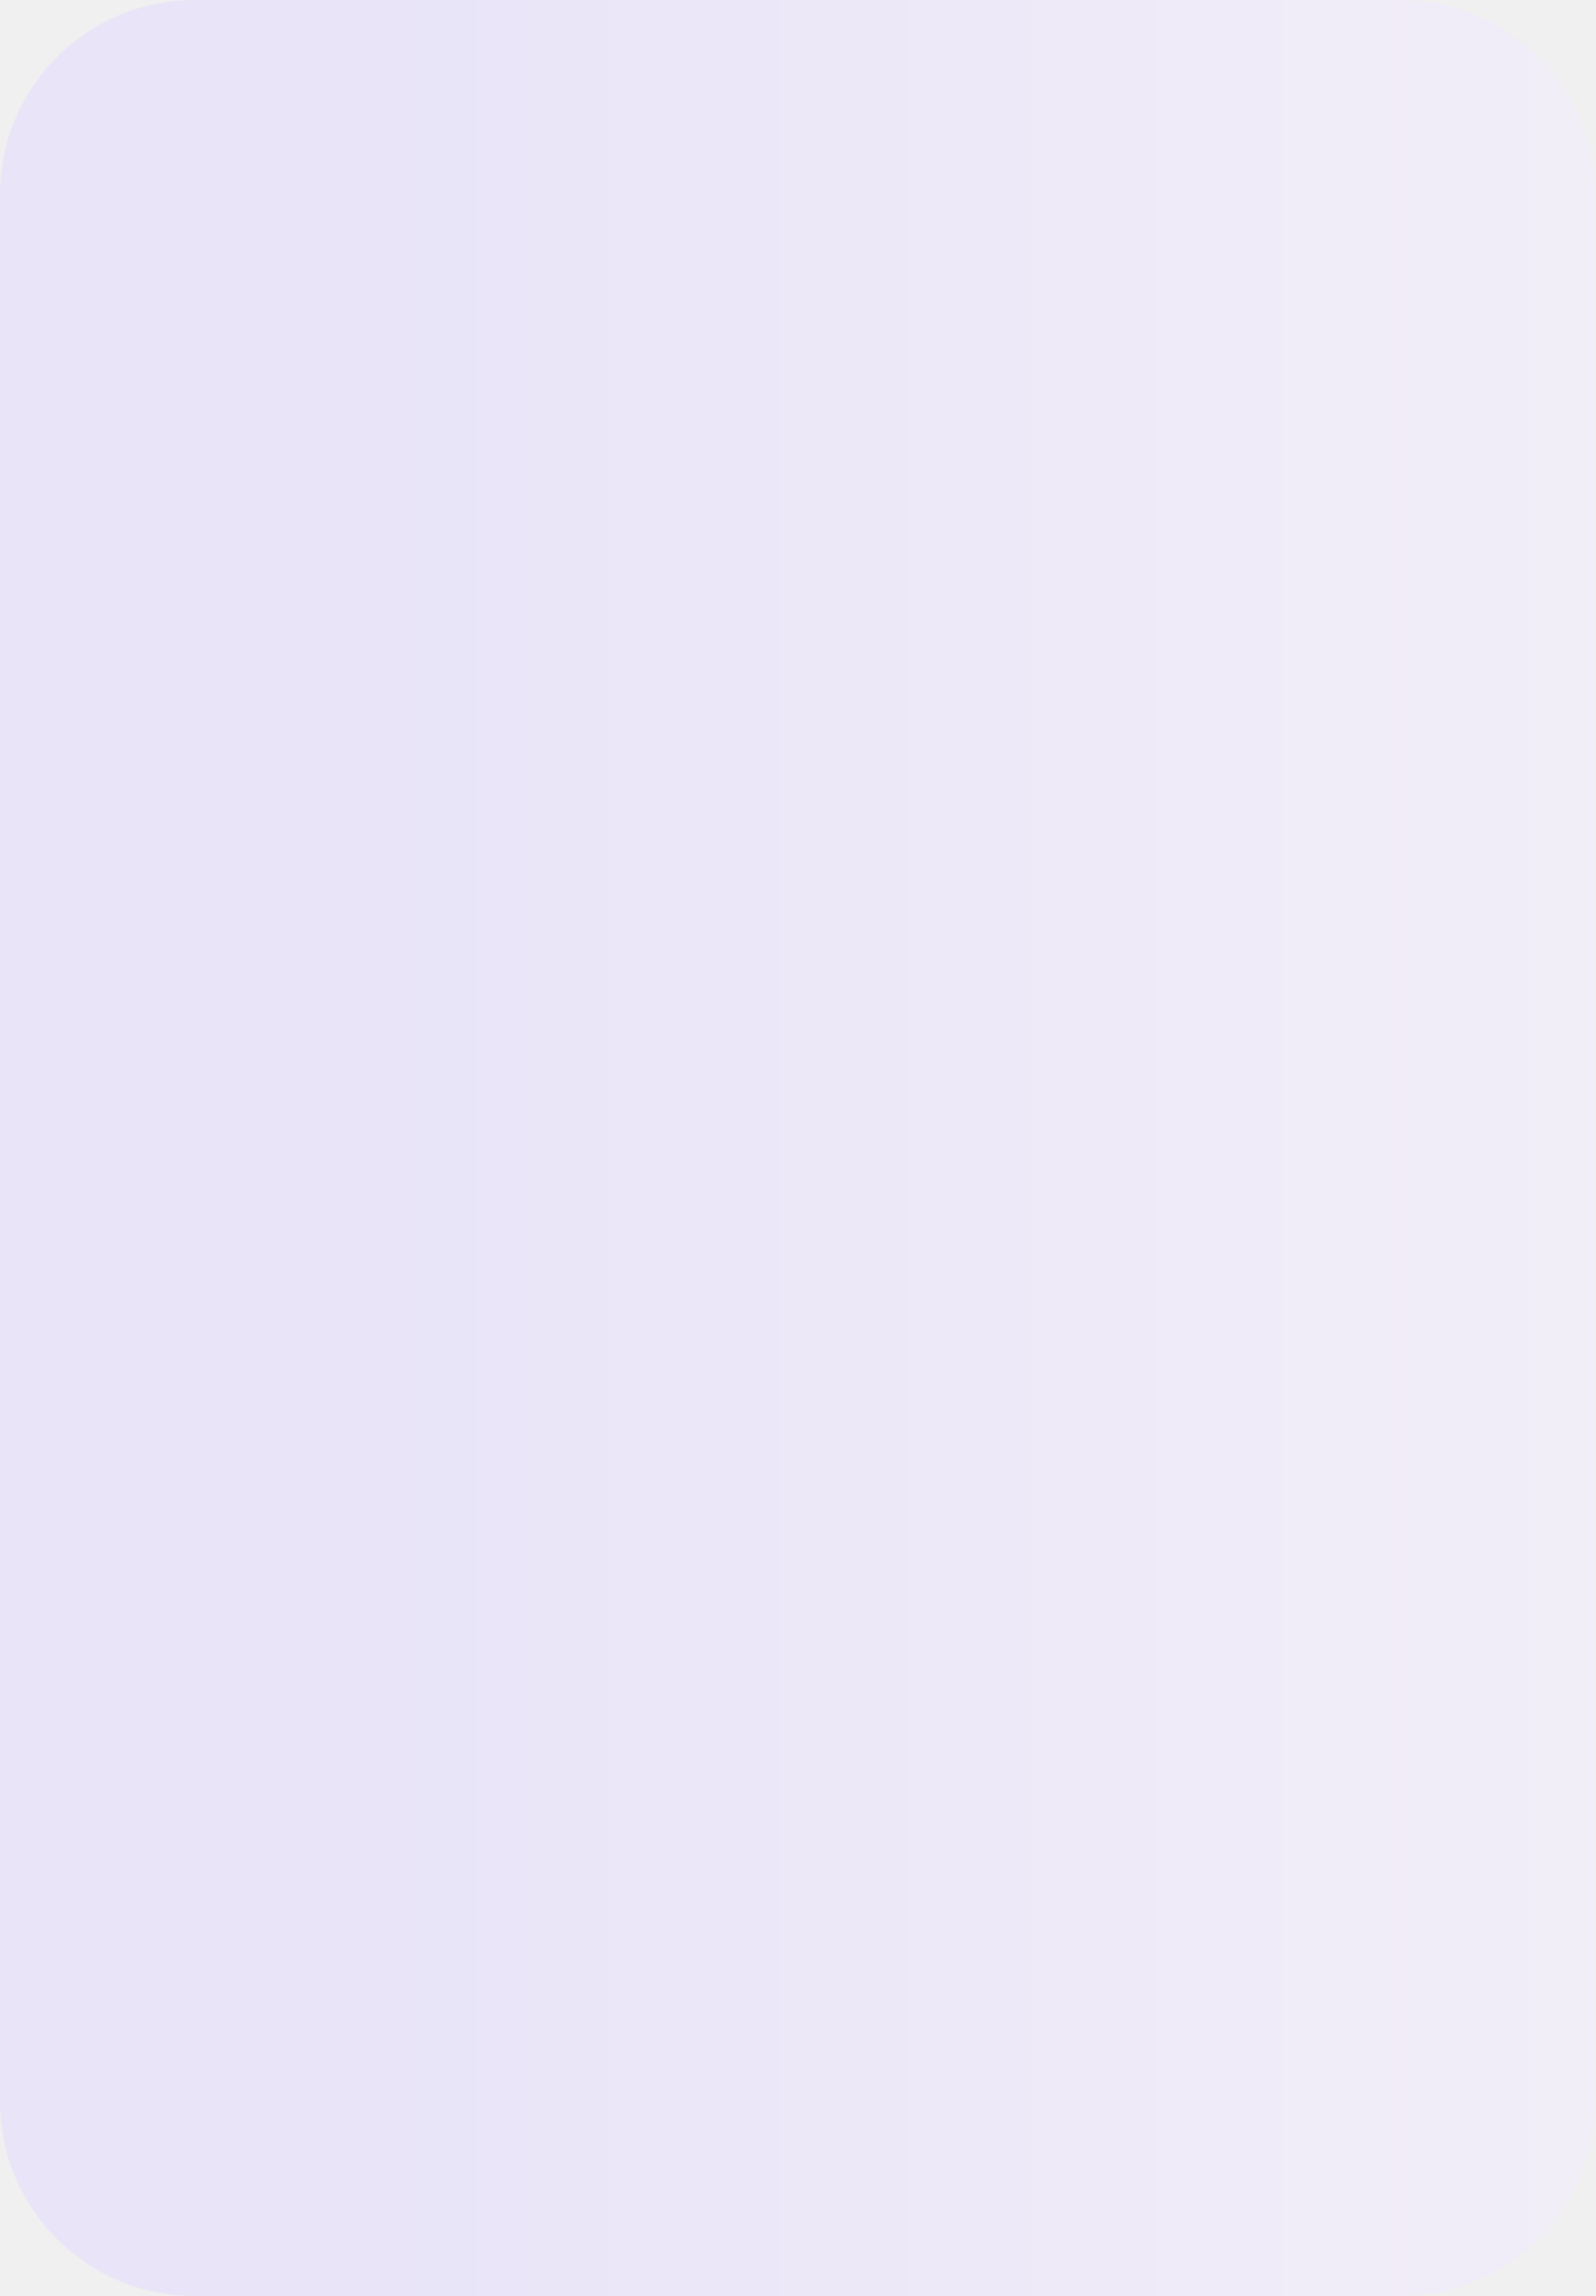
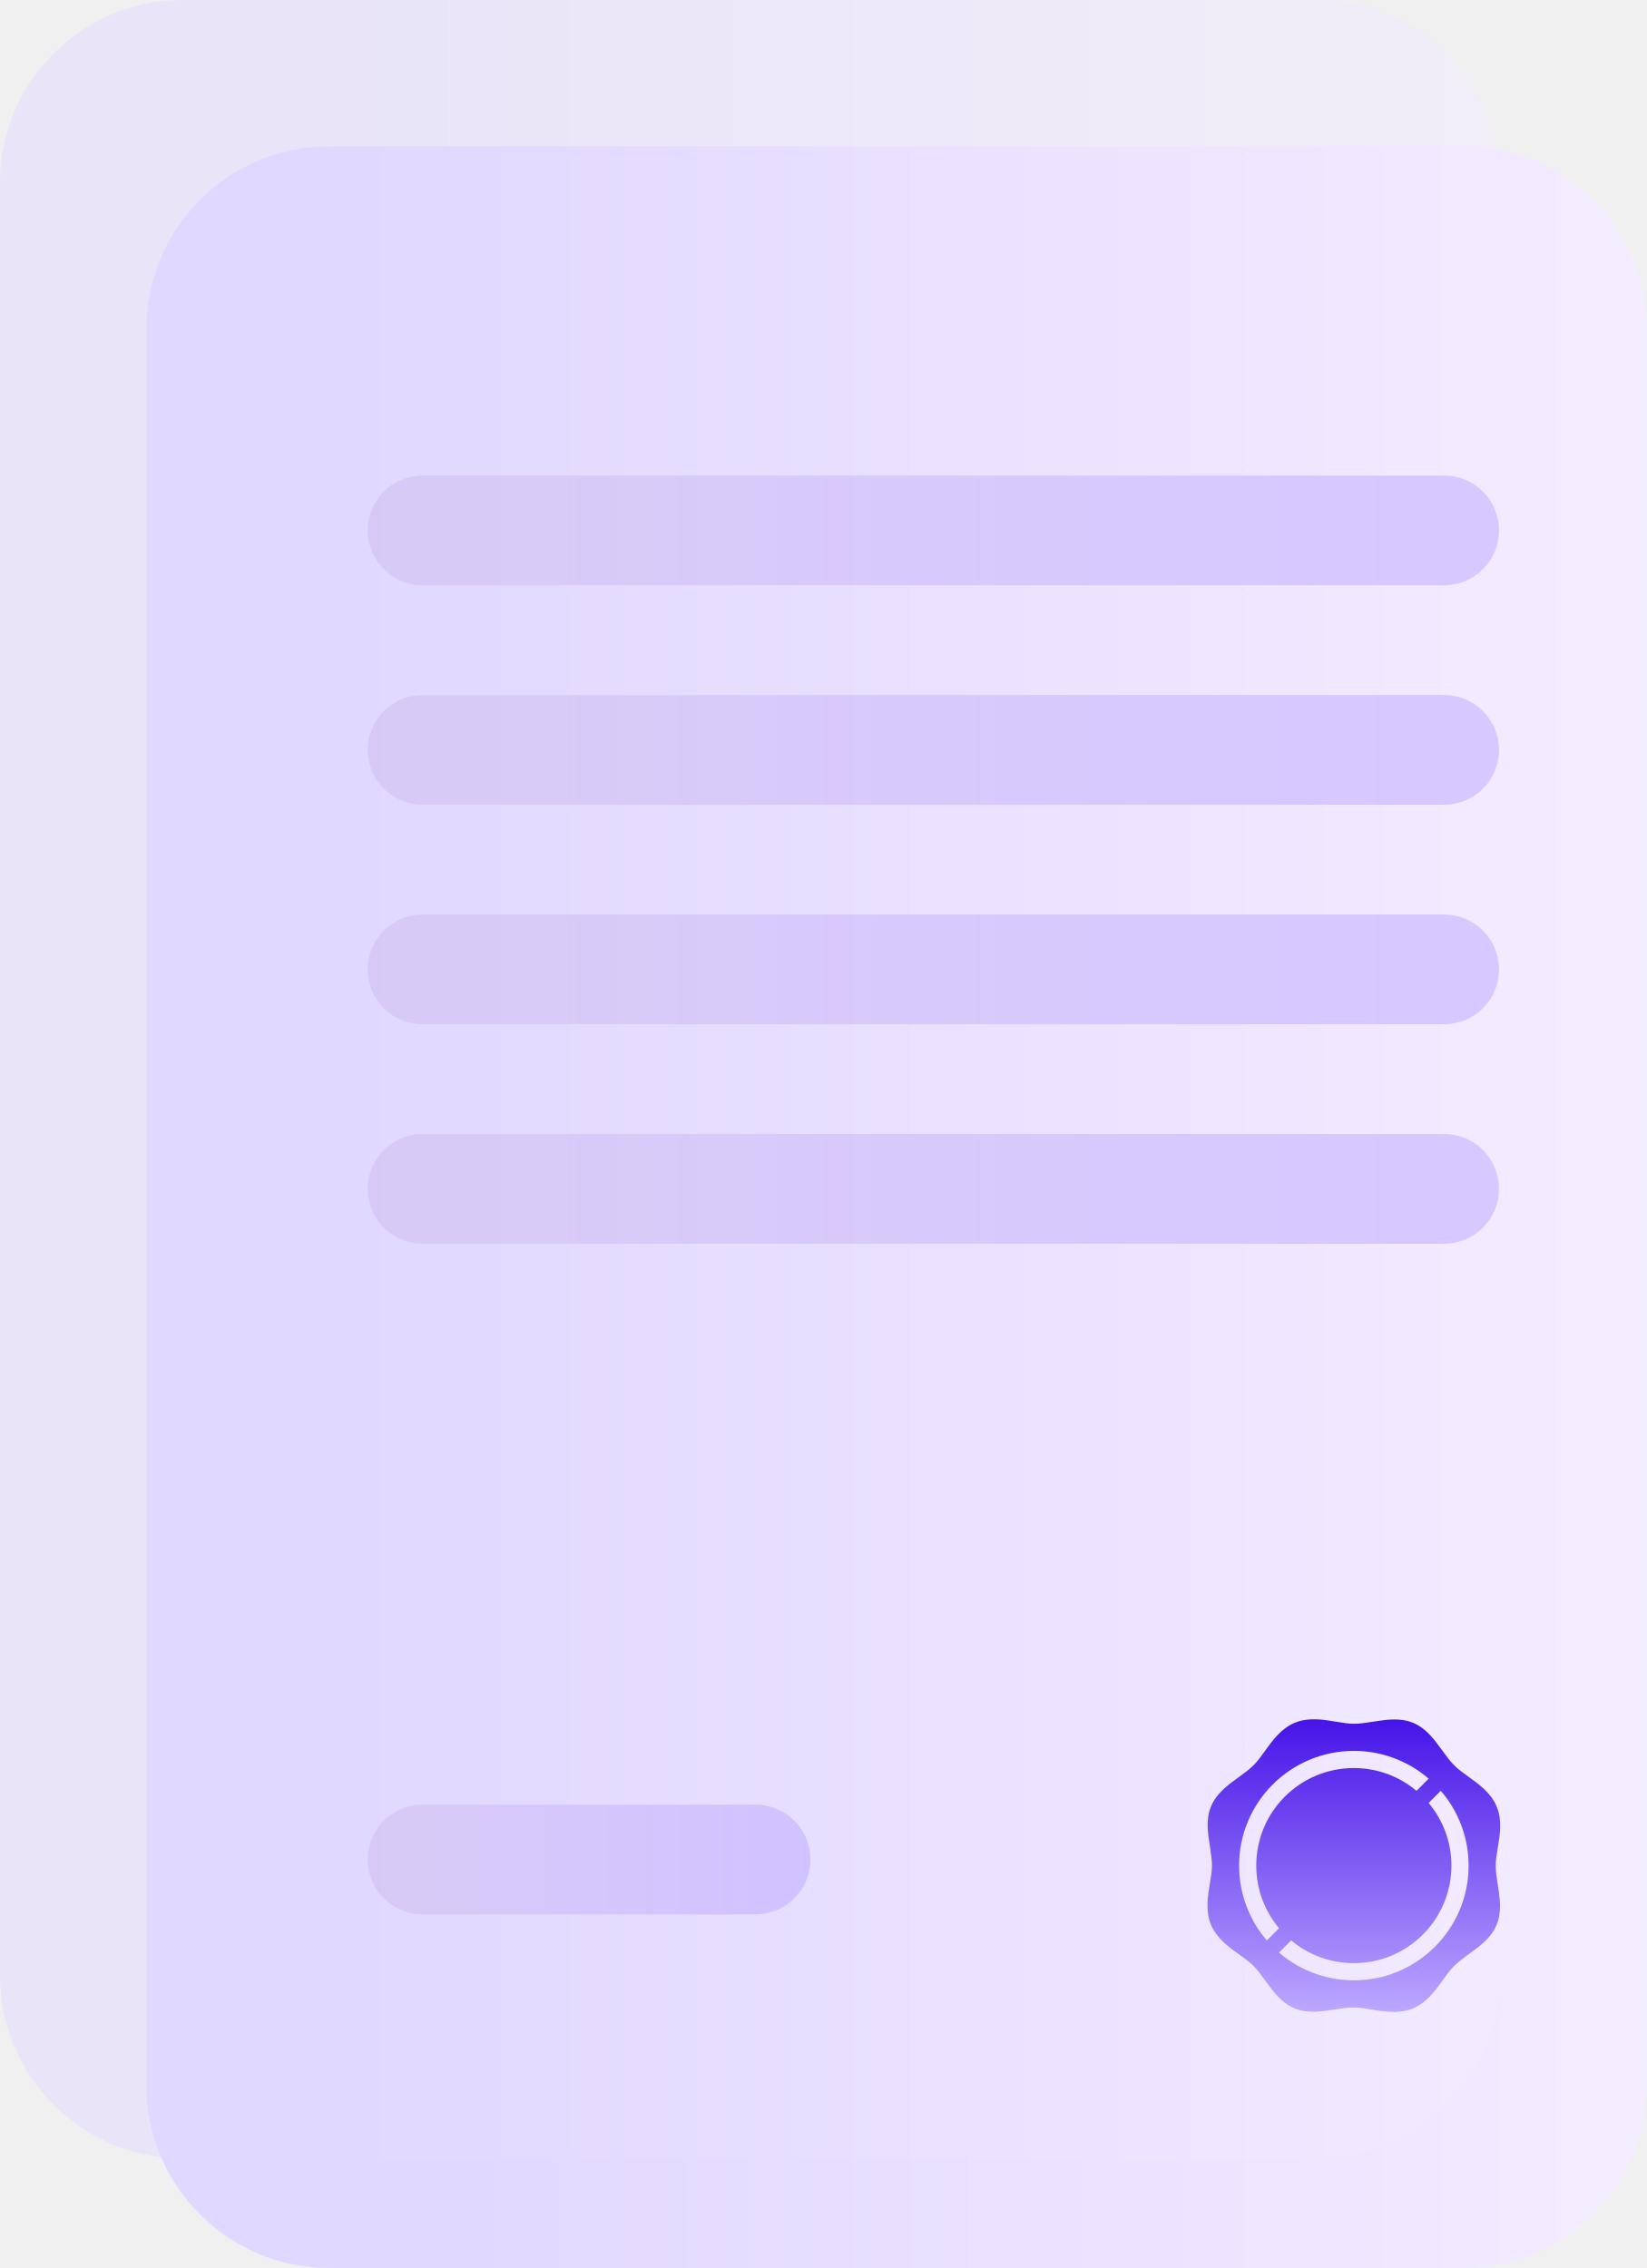
- <svg xmlns="http://www.w3.org/2000/svg" width="41" height="59" viewBox="0 0 41 59" fill="none">
-   <rect width="41" height="59" rx="5" fill="url(#paint0_linear_0_645)" fill-opacity="0.5" />
+ <svg xmlns="http://www.w3.org/2000/svg" width="45" height="62" viewBox="0 0 45 62" fill="none">
+   <rect x="4" y="4" width="41" height="58" rx="5" fill="url(#paint0_linear_5695_5)" />
+   <line x1="1.5" y1="-1.5" x2="29.418" y2="-1.5" transform="matrix(-1 0 0 1 40.9672 16)" stroke="url(#paint1_linear_5695_5)" stroke-width="3" stroke-linecap="round" />
+   <line x1="1.5" y1="-1.5" x2="29.418" y2="-1.5" transform="matrix(-1 0 0 1 40.9672 22)" stroke="url(#paint2_linear_5695_5)" stroke-width="3" stroke-linecap="round" />
+   <line x1="1.5" y1="-1.5" x2="29.418" y2="-1.5" transform="matrix(-1 0 0 1 40.9672 28)" stroke="url(#paint3_linear_5695_5)" stroke-width="3" stroke-linecap="round" />
+   <line x1="1.5" y1="-1.5" x2="29.418" y2="-1.5" transform="matrix(-1 0 0 1 40.9672 34)" stroke="url(#paint4_linear_5695_5)" stroke-width="3" stroke-linecap="round" />
+   <line x1="20.648" y1="50.833" x2="11.549" y2="50.833" stroke="url(#paint5_linear_5695_5)" stroke-width="3" stroke-linecap="round" />
+   <rect width="41" height="59" rx="5" fill="url(#paint6_linear_5695_5)" fill-opacity="0.5" />
+   <g clip-path="url(#clip0_5695_5)">
+     <path fill-rule="evenodd" clip-rule="evenodd" d="M40.935 50.51C40.905 50.686 40.878 50.852 40.878 51.004C40.877 51.165 40.904 51.337 40.933 51.52L40.933 51.52C40.991 51.886 41.05 52.264 40.902 52.621C40.754 52.977 40.444 53.202 40.145 53.419L40.144 53.42C39.995 53.528 39.853 53.631 39.739 53.745C39.632 53.851 39.534 53.988 39.43 54.133L39.43 54.133C39.222 54.423 38.986 54.751 38.613 54.905C38.442 54.976 38.265 55 38.09 55C37.884 55 37.68 54.966 37.49 54.935C37.314 54.905 37.148 54.878 36.996 54.878H36.994C36.834 54.878 36.662 54.905 36.48 54.933L36.479 54.933L36.479 54.933C36.114 54.991 35.736 55.05 35.379 54.902C35.023 54.754 34.798 54.444 34.581 54.145L34.581 54.145C34.472 53.995 34.369 53.853 34.255 53.739C34.149 53.632 34.012 53.534 33.867 53.43L33.867 53.43L33.867 53.43C33.577 53.222 33.249 52.986 33.095 52.613C32.941 52.24 33.007 51.842 33.065 51.49C33.095 51.314 33.122 51.148 33.122 50.996C33.123 50.835 33.095 50.663 33.067 50.48L33.067 50.48C33.009 50.114 32.95 49.736 33.098 49.379C33.246 49.023 33.556 48.798 33.855 48.581L33.855 48.581C34.005 48.472 34.147 48.369 34.261 48.255C34.368 48.149 34.466 48.012 34.57 47.867L34.57 47.867C34.778 47.577 35.014 47.249 35.387 47.095C35.76 46.941 36.158 47.007 36.51 47.065L36.51 47.065L36.51 47.065C36.686 47.095 36.853 47.122 37.004 47.122H37.006C37.166 47.122 37.338 47.095 37.52 47.067L37.52 47.067C37.886 47.009 38.264 46.95 38.621 47.098C38.977 47.246 39.202 47.556 39.419 47.855L39.419 47.855L39.419 47.855C39.528 48.005 39.631 48.147 39.745 48.261C39.851 48.368 39.988 48.466 40.133 48.57L40.133 48.57L40.133 48.57C40.423 48.778 40.751 49.014 40.905 49.387V49.387C41.059 49.76 40.993 50.158 40.935 50.51ZM34.111 52.221C34.238 52.522 34.41 52.799 34.623 53.045L34.956 52.713C34.567 52.249 34.333 51.652 34.333 51C34.333 49.527 35.527 48.333 37 48.333C37.652 48.333 38.249 48.567 38.713 48.956L39.045 48.623C38.799 48.41 38.522 48.238 38.221 48.111C37.834 47.947 37.423 47.864 37 47.864C36.577 47.864 36.166 47.947 35.779 48.111C35.406 48.269 35.071 48.495 34.783 48.783C34.495 49.071 34.269 49.406 34.111 49.779C33.947 50.166 33.864 50.577 33.864 51C33.864 51.423 33.947 51.834 34.111 52.221ZM39.217 53.217C39.505 52.929 39.731 52.594 39.889 52.221C40.053 51.834 40.136 51.423 40.136 51C40.136 50.577 40.053 50.166 39.889 49.779C39.762 49.478 39.59 49.201 39.377 48.955L39.044 49.287C39.433 49.751 39.667 50.348 39.667 51C39.667 52.473 38.473 53.667 37 53.667C36.348 53.667 35.751 53.433 35.287 53.044L34.955 53.377C35.201 53.59 35.478 53.762 35.779 53.889C36.166 54.053 36.577 54.136 37 54.136C37.423 54.136 37.834 54.053 38.221 53.889C38.594 53.731 38.929 53.505 39.217 53.217Z" fill="url(#paint7_linear_5695_5)" />
+   </g>
  <defs>
-     <linearGradient id="paint0_linear_0_645" x1="8.843" y1="0" x2="41" y2="0" gradientUnits="userSpaceOnUse">
+     <linearGradient id="paint0_linear_5695_5" x1="12.843" y1="4" x2="45" y2="4" gradientUnits="userSpaceOnUse">
      <stop stop-color="#E1D8FF" />
      <stop offset="1" stop-color="#F4ECFF" />
    </linearGradient>
+     <linearGradient id="paint1_linear_5695_5" x1="2.689" y1="0" x2="27.221" y2="0" gradientUnits="userSpaceOnUse">
+       <stop stop-color="#BBA6FF" />
+       <stop offset="1" stop-color="#CDBBEF" />
+     </linearGradient>
+     <linearGradient id="paint2_linear_5695_5" x1="2.689" y1="0" x2="27.221" y2="0" gradientUnits="userSpaceOnUse">
+       <stop stop-color="#BBA6FF" />
+       <stop offset="1" stop-color="#CDBBEF" />
+     </linearGradient>
+     <linearGradient id="paint3_linear_5695_5" x1="2.689" y1="0" x2="27.221" y2="0" gradientUnits="userSpaceOnUse">
+       <stop stop-color="#BBA6FF" />
+       <stop offset="1" stop-color="#CDBBEF" />
+     </linearGradient>
+     <linearGradient id="paint4_linear_5695_5" x1="2.689" y1="0" x2="27.221" y2="0" gradientUnits="userSpaceOnUse">
+       <stop stop-color="#BBA6FF" />
+       <stop offset="1" stop-color="#CDBBEF" />
+     </linearGradient>
+     <linearGradient id="paint5_linear_5695_5" x1="21.096" y1="49.333" x2="11.496" y2="49.333" gradientUnits="userSpaceOnUse">
+       <stop stop-color="#BBA6FF" />
+       <stop offset="1" stop-color="#CDBBEF" />
+     </linearGradient>
+     <linearGradient id="paint6_linear_5695_5" x1="8.843" y1="0" x2="41" y2="0" gradientUnits="userSpaceOnUse">
+       <stop stop-color="#E1D8FF" />
+       <stop offset="1" stop-color="#F4ECFF" />
+     </linearGradient>
+     <linearGradient id="paint7_linear_5695_5" x1="37" y1="47" x2="37" y2="55" gradientUnits="userSpaceOnUse">
+       <stop stop-color="#4614E8" />
+       <stop offset="1" stop-color="#BCA7FF" />
+     </linearGradient>
+     <clipPath id="clip0_5695_5">
+       <rect width="8" height="8" fill="white" transform="translate(33 47)" />
+     </clipPath>
  </defs>
</svg>
